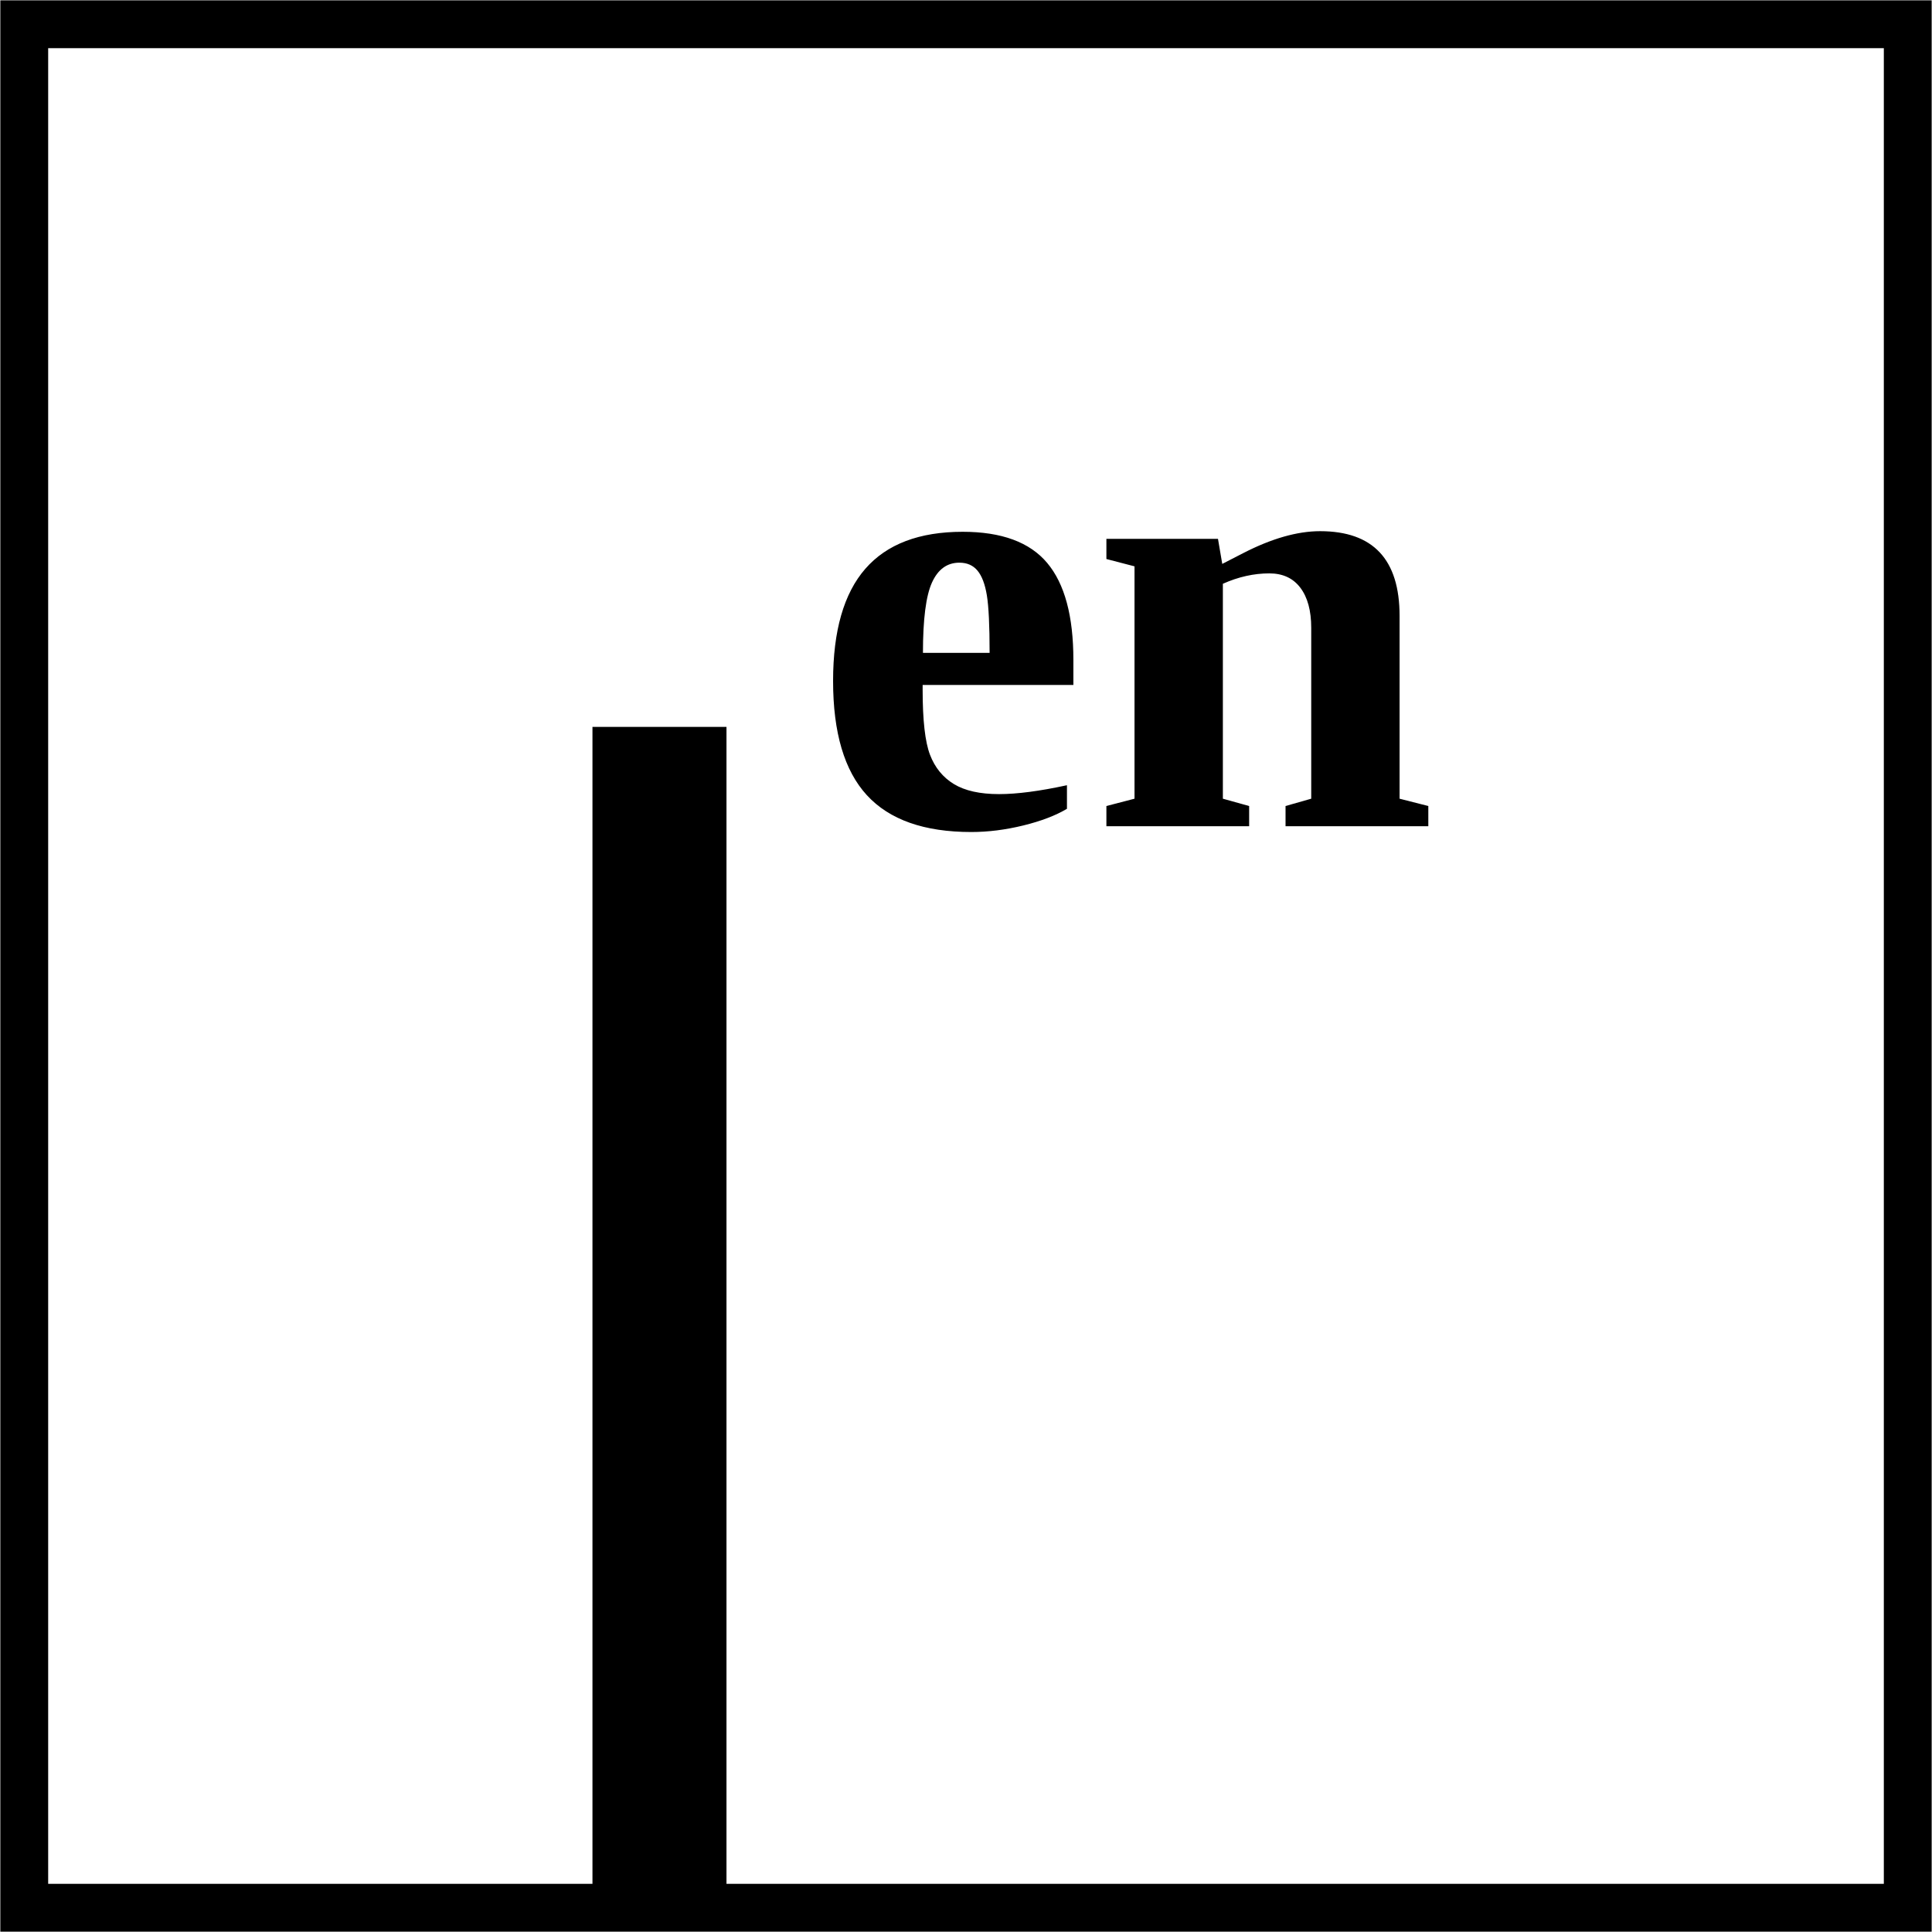
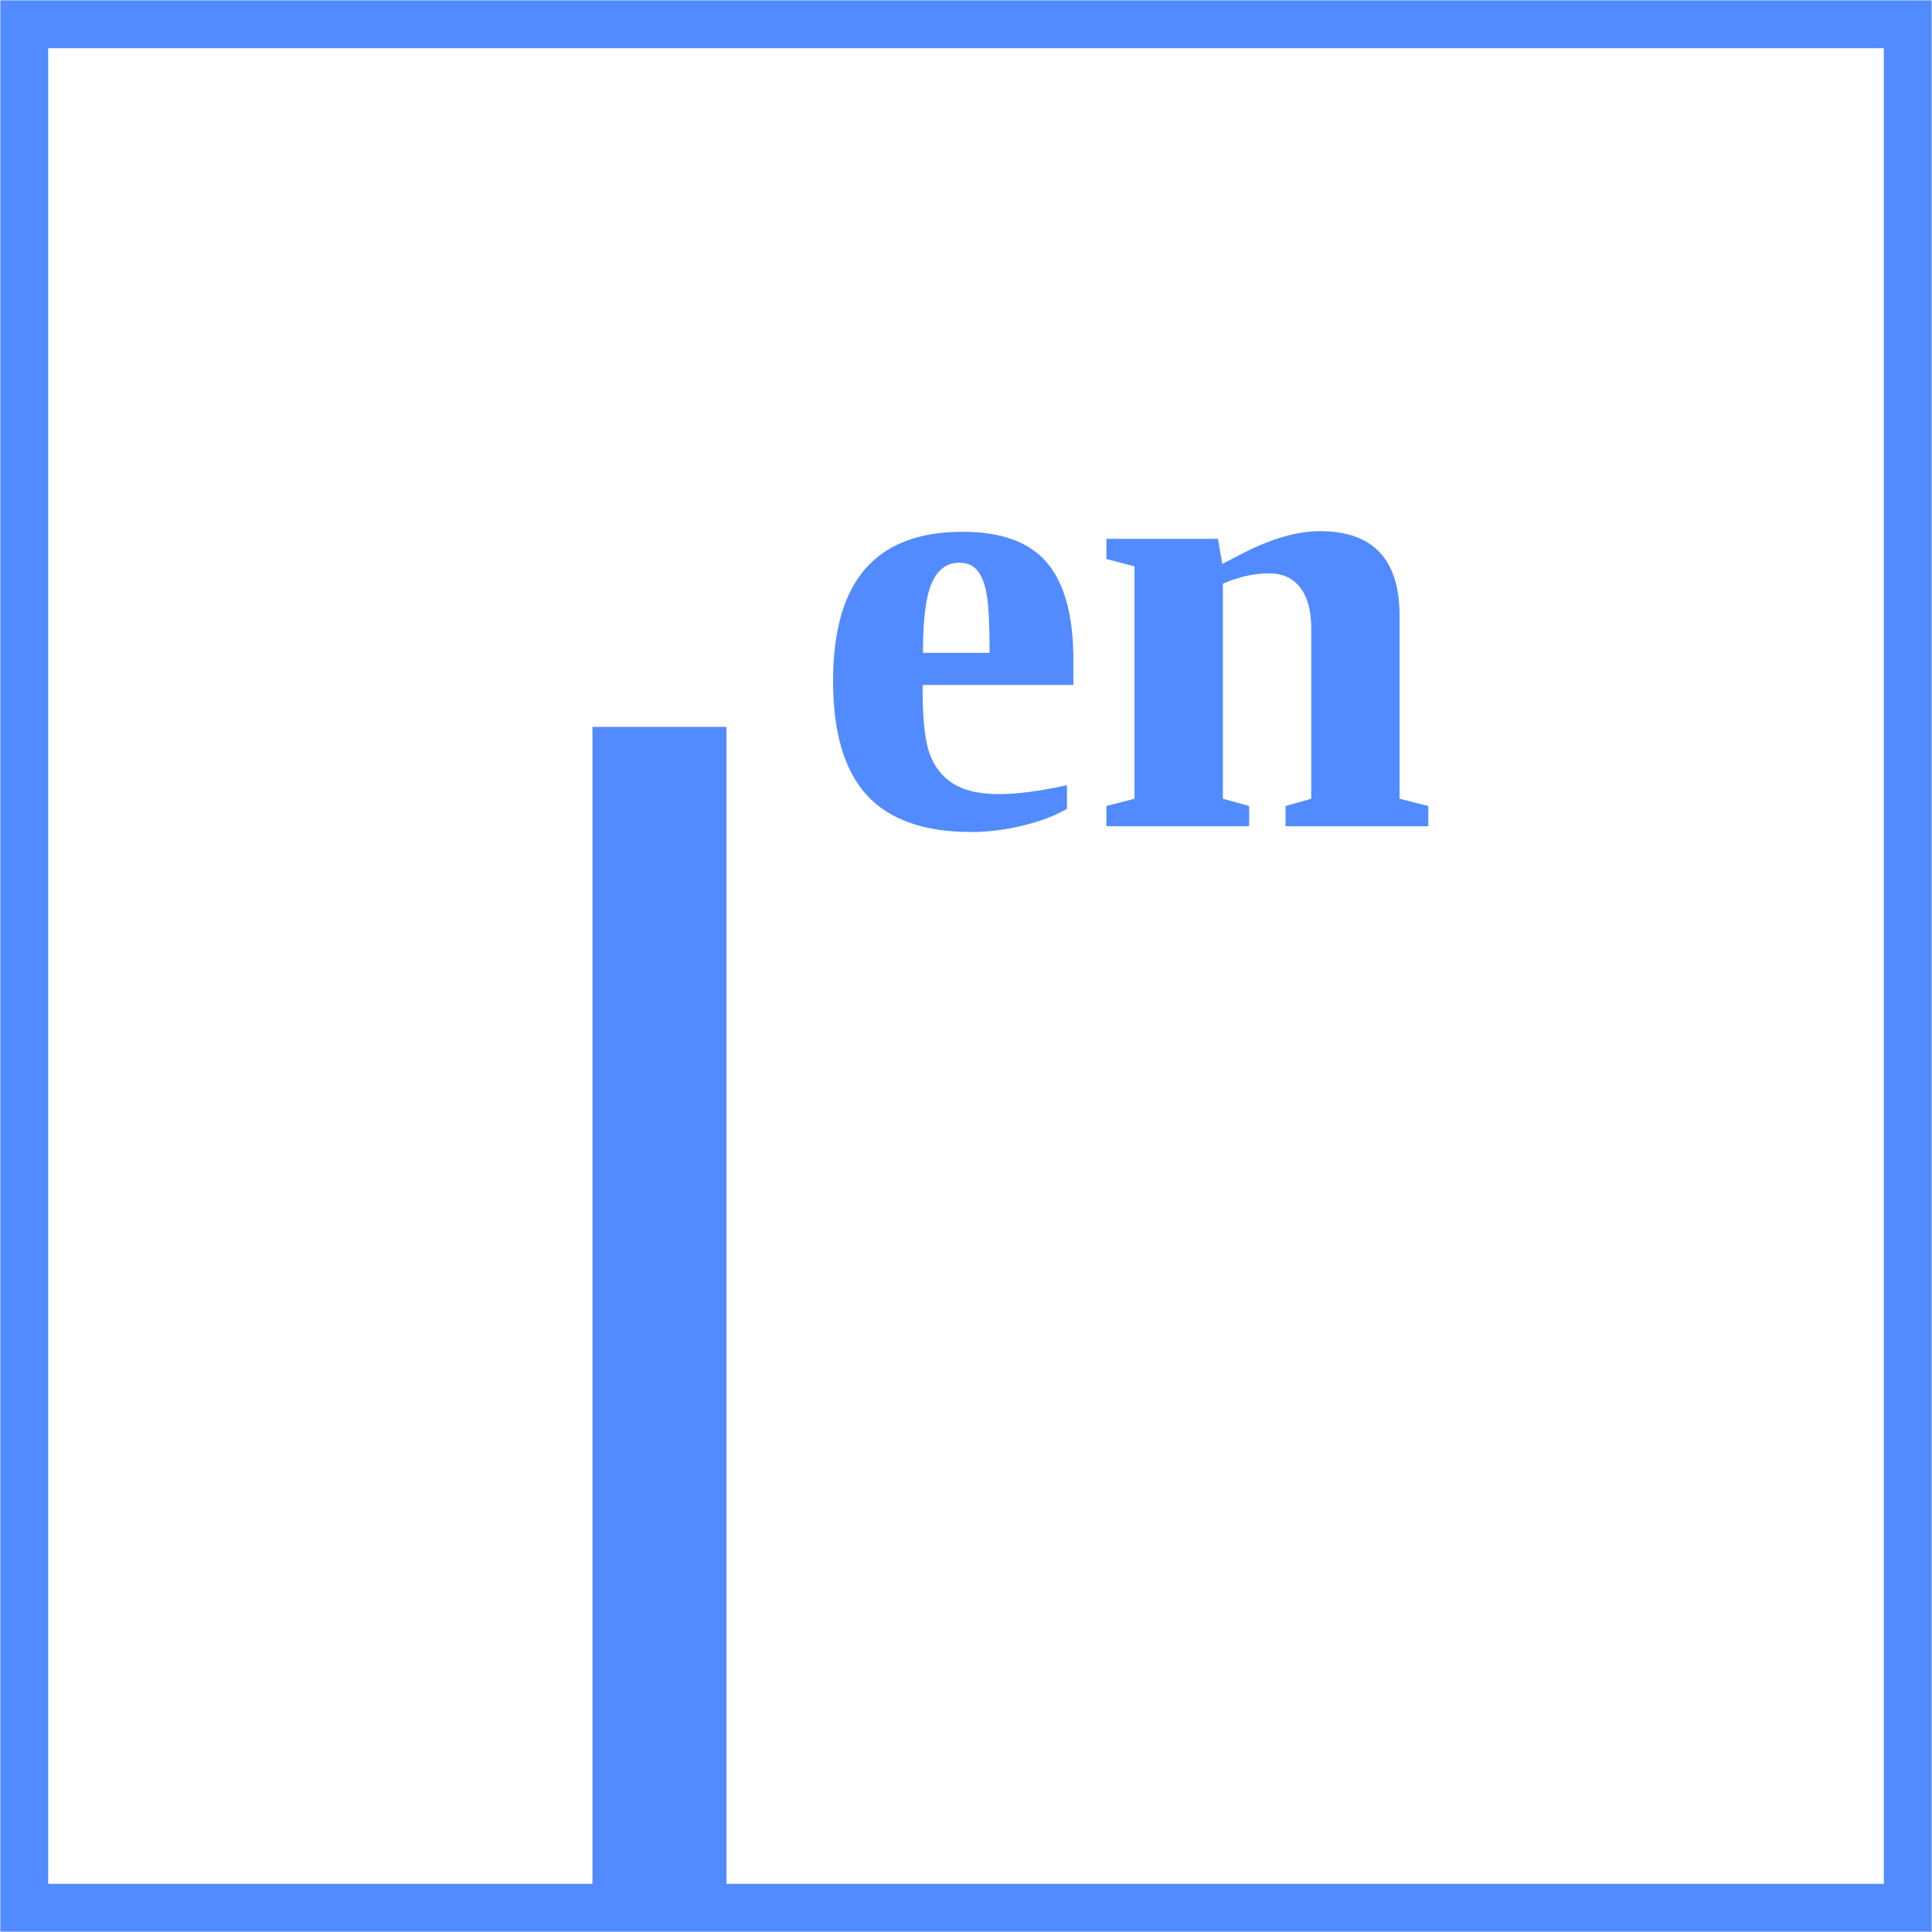
<svg xmlns="http://www.w3.org/2000/svg" width="49" height="49" viewBox="0 0 1080 1080">
  <g transform="matrix(13.37 0 0 13.37 540 540)">
-     <path style="fill: rgb(0,0,0);" transform=" translate(-50, -50)" d="M 90.375 90.375 L 9.625 90.375 L 9.625 9.625 L 90.375 9.625 L 90.375 90.375 z M 11.625 88.375 L 88.375 88.375 L 88.375 11.625 L 11.625 11.625 L 11.625 88.375 z" />
+     <path style="fill: rgb(82,139,255);" transform=" translate(-50, -50)" d="M 90.375 90.375 L 9.625 90.375 L 9.625 9.625 L 90.375 9.625 L 90.375 90.375 z M 11.625 88.375 L 88.375 88.375 L 88.375 11.625 L 11.625 11.625 L 11.625 88.375 z" />
  </g>
  <g transform="matrix(1 0 0 17.21 368.65 740.49)">
-     <rect style="fill: rgb(0,0,0);" x="-37.459" y="-19.416" rx="0" ry="0" width="74.917" height="38.833" />
+     <rect style="fill: rgb(82,139,255);" x="-37.459" y="-19.416" rx="0" ry="0" width="74.917" height="38.833" />
  </g>
  <g transform="matrix(1 0 0 1 565.23 399.02)">
-     <text font-size="350" font-style="normal" font-weight="700" style="fill: rgb(0,0,0);">
+     <text font-size="350" font-style="normal" font-weight="700" style="fill: rgb(82,139,255);">
      <tspan x="-111.5" y="62.83">en</tspan>
    </text>
  </g>
</svg>
